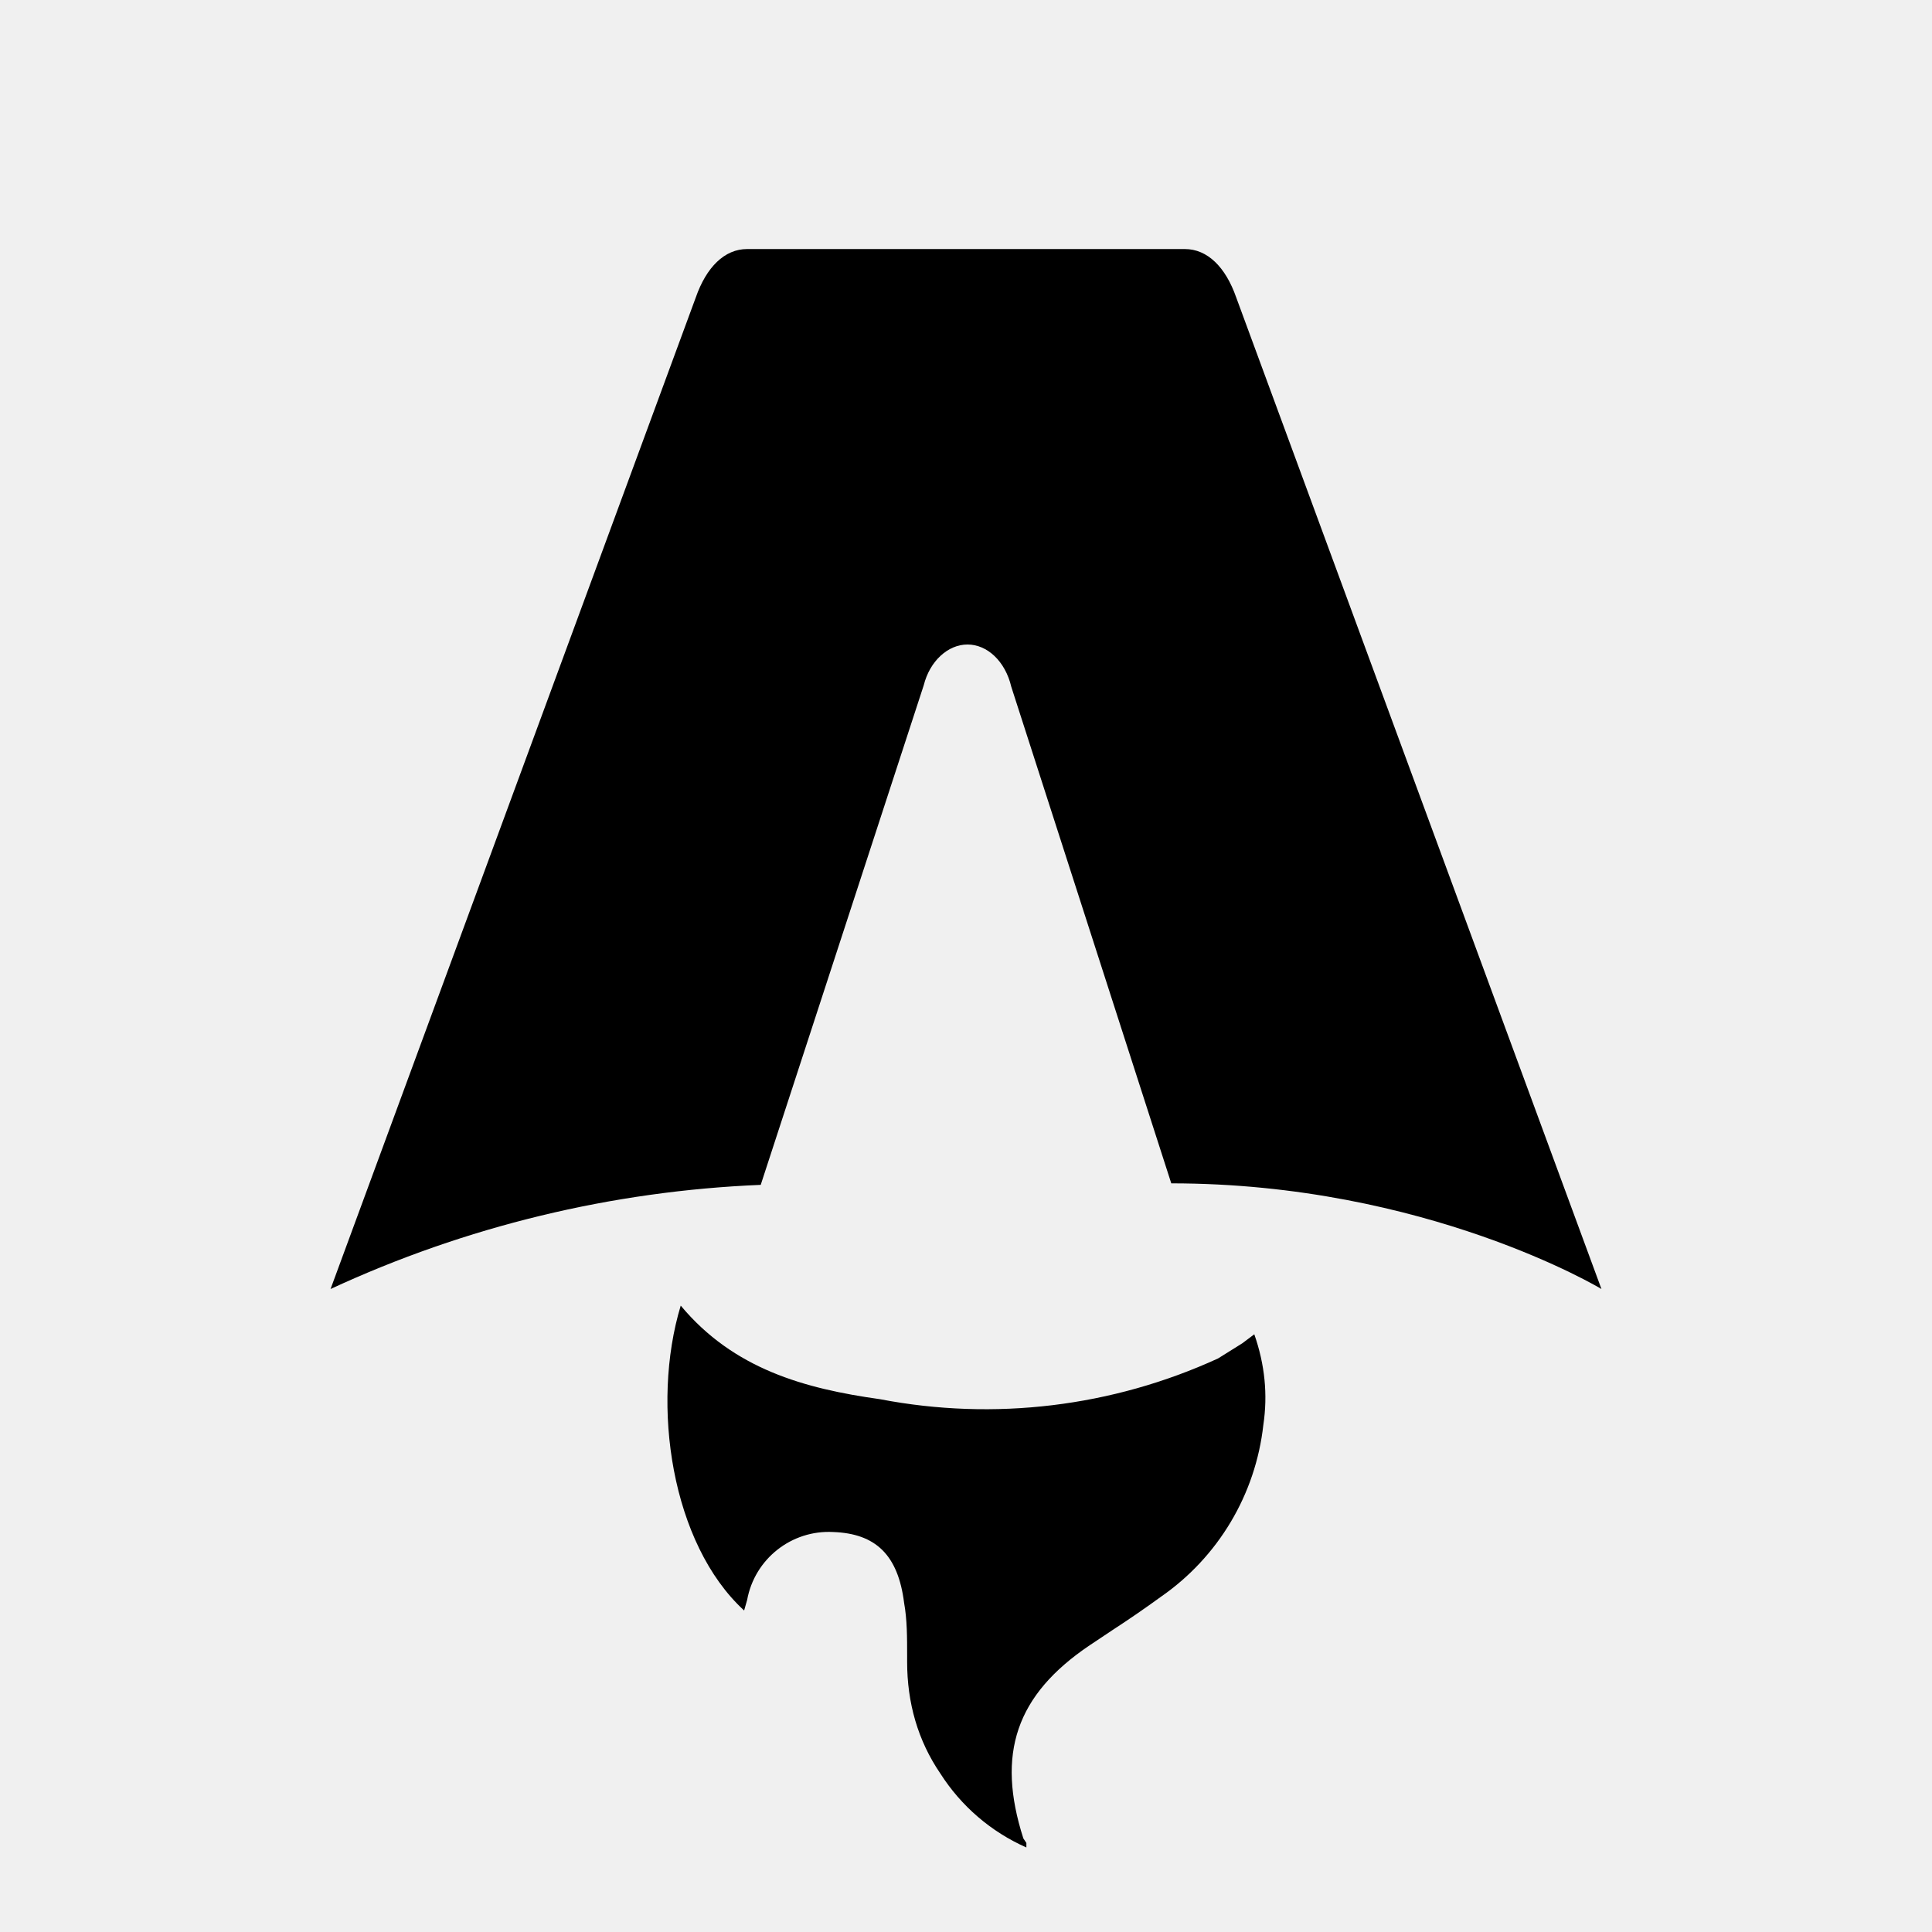
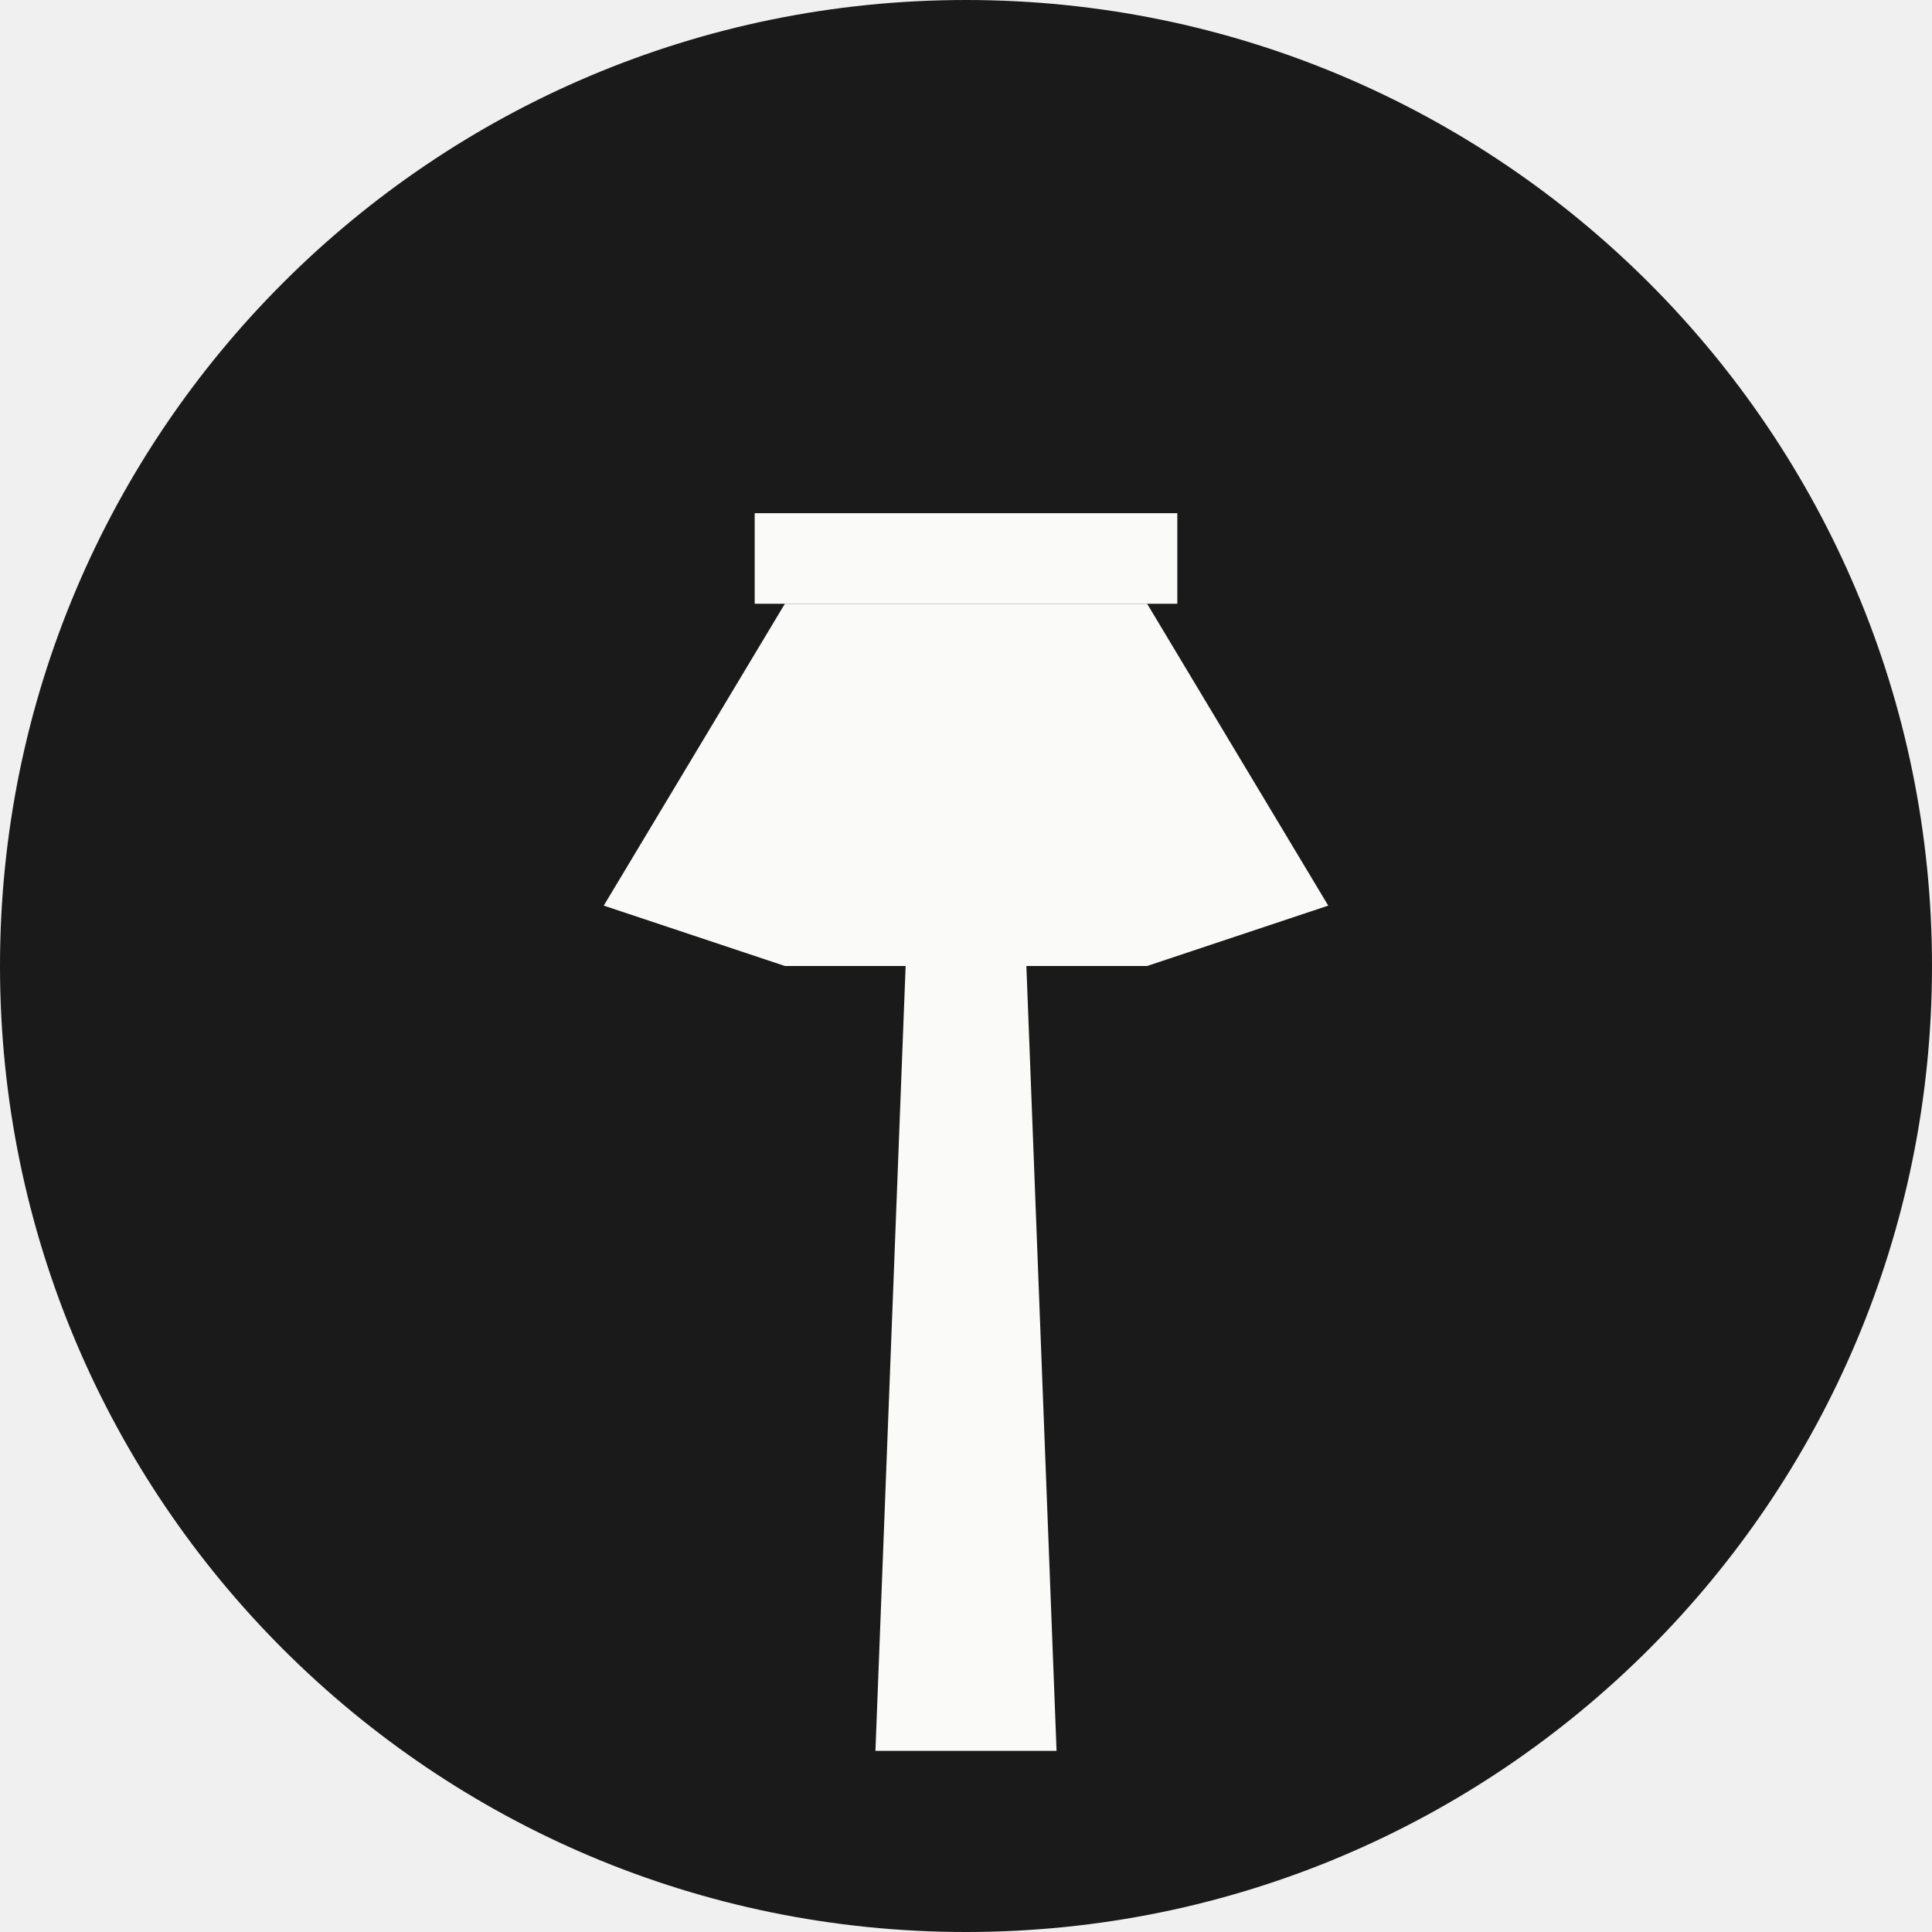
- <svg xmlns="http://www.w3.org/2000/svg" fill="none" viewBox="0 0 128 128">
-   <path d="M50.4 78.5a75.1 75.1 0 0 0-28.5 6.9l24.2-65.7c.7-2 1.9-3.2 3.4-3.2h29c1.5 0 2.7 1.2 3.4 3.2l24.2 65.7s-11.6-7-28.5-7L67 45.5c-.4-1.7-1.6-2.8-2.9-2.8-1.3 0-2.5 1.1-2.9 2.7L50.4 78.5Zm-1.1 28.2Zm-4.2-20.2c-2 6.6-.6 15.8 4.2 20.2a17.5 17.5 0 0 1 .2-.7 5.5 5.5 0 0 1 5.7-4.5c2.8.1 4.3 1.5 4.7 4.7.2 1.1.2 2.3.2 3.5v.4c0 2.7.7 5.2 2.2 7.4a13 13 0 0 0 5.7 4.9v-.3l-.2-.3c-1.8-5.6-.5-9.5 4.4-12.8l1.5-1a73 73 0 0 0 3.2-2.2 16 16 0 0 0 6.8-11.4c.3-2 .1-4-.6-6l-.8.6-1.6 1a37 37 0 0 1-22.4 2.7c-5-.7-9.7-2-13.2-6.2Z" />
-   <style>
-         path { fill: #000; }
-         @media (prefers-color-scheme: dark) {
-             path { fill: #FFF; }
-         }
-     </style>
+ <svg xmlns="http://www.w3.org/2000/svg" viewBox="0 0 64 64">
+   <circle cx="32" cy="32" r="32" fill="#1a1a1a" />
+   <path d="M29 58 L30 32 L34 32 L35 58 Z" fill="#fafaf8" />
+   <path d="M20 30 L26 20 L38 20 L44 30 L38 32 L26 32 Z" fill="#fafaf8" />
+   <path d="M25 20 L39 20 L39 17 L25 17 Z" fill="#fafaf8" />
</svg>
